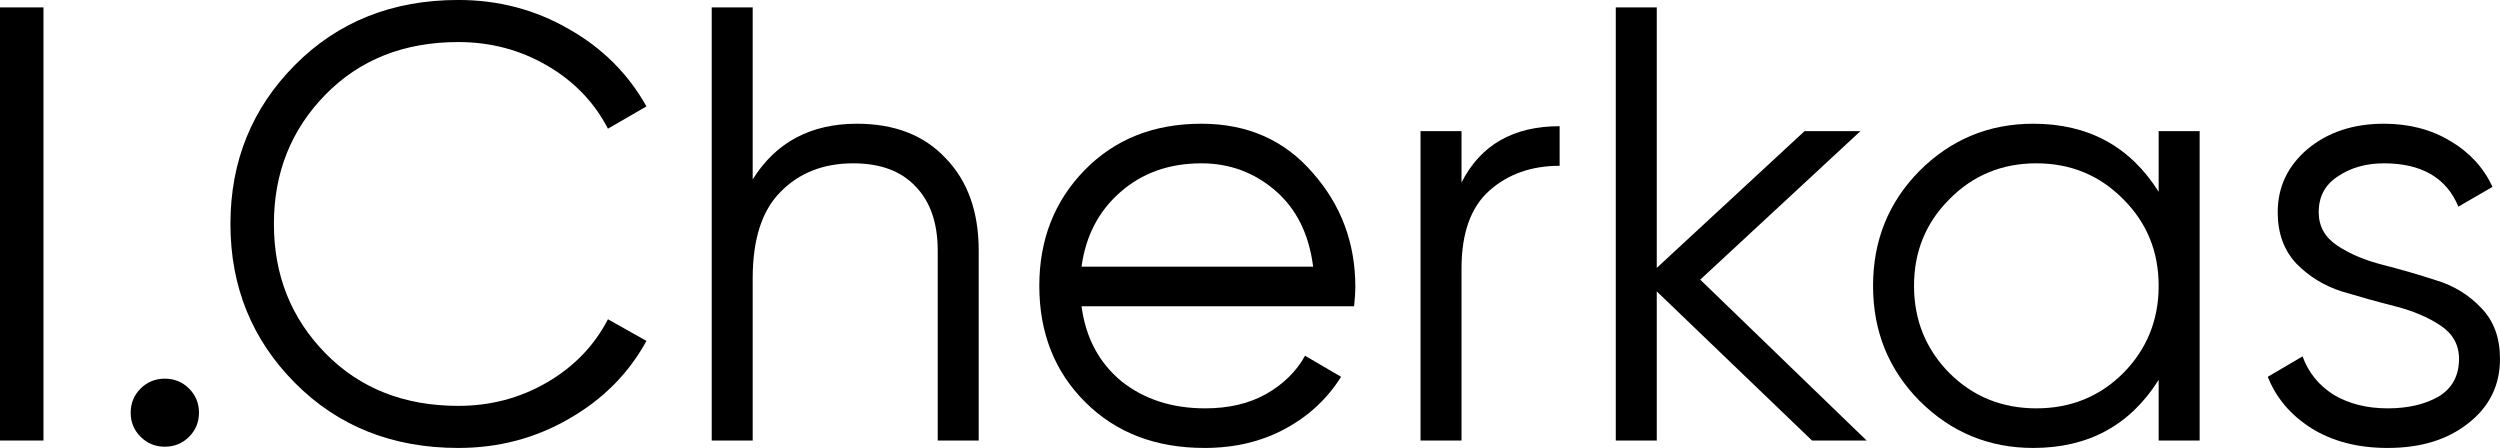
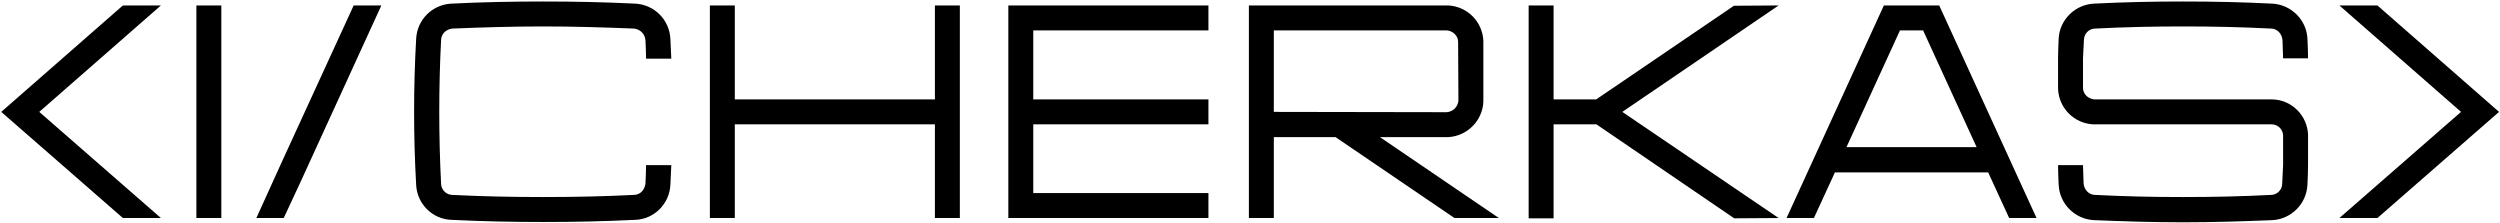
- <svg xmlns="http://www.w3.org/2000/svg" width="173" height="31" viewBox="0 0 173 31" fill="none">
-   <path d="M0 0.512H3.008V30.484H0V0.512Z" fill="black" />
-   <path d="M13.082 30.227C12.624 30.684 12.065 30.912 11.406 30.912C10.748 30.912 10.189 30.684 9.731 30.227C9.272 29.771 9.043 29.214 9.043 28.557C9.043 27.901 9.272 27.344 9.731 26.887C10.189 26.431 10.748 26.203 11.406 26.203C12.065 26.203 12.624 26.431 13.082 26.887C13.54 27.344 13.77 27.901 13.77 28.557C13.77 29.214 13.54 29.771 13.082 30.227Z" fill="black" />
-   <path d="M31.715 30.998C27.161 30.998 23.394 29.499 20.415 26.502C17.436 23.505 15.946 19.837 15.946 15.498C15.946 11.159 17.436 7.491 20.415 4.494C23.394 1.497 27.161 -0.002 31.715 -0.002C34.494 -0.002 37.043 0.669 39.363 2.01C41.683 3.324 43.474 5.108 44.734 7.363L42.07 8.904C41.125 7.077 39.721 5.621 37.859 4.537C35.997 3.452 33.949 2.91 31.715 2.91C27.963 2.91 24.898 4.123 22.52 6.549C20.143 8.975 18.954 11.959 18.954 15.498C18.954 19.038 20.143 22.021 22.52 24.447C24.898 26.873 27.963 28.086 31.715 28.086C33.949 28.086 35.997 27.544 37.859 26.459C39.721 25.375 41.125 23.919 42.07 22.092L44.734 23.591C43.502 25.846 41.712 27.644 39.363 28.986C37.043 30.327 34.494 30.998 31.715 30.998Z" fill="black" />
-   <path d="M59.305 8.562C61.911 8.562 63.959 9.361 65.449 10.959C66.967 12.529 67.726 14.656 67.726 17.339V30.484H64.89V17.339C64.89 15.427 64.375 13.942 63.343 12.886C62.341 11.83 60.909 11.302 59.047 11.302C56.984 11.302 55.309 11.959 54.02 13.271C52.731 14.556 52.086 16.554 52.086 19.266V30.484H49.251V0.512H52.086V12.415C53.69 9.846 56.096 8.562 59.305 8.562Z" fill="black" />
-   <path d="M83.135 8.562C86.314 8.562 88.878 9.689 90.826 11.944C92.802 14.171 93.79 16.811 93.79 19.865C93.79 20.179 93.762 20.622 93.704 21.193H74.842C75.129 23.362 76.045 25.089 77.592 26.374C79.167 27.63 81.101 28.258 83.392 28.258C85.025 28.258 86.429 27.929 87.603 27.273C88.806 26.588 89.709 25.703 90.31 24.618L92.802 26.074C91.857 27.587 90.568 28.786 88.935 29.671C87.302 30.556 85.441 30.998 83.35 30.998C79.969 30.998 77.22 29.942 75.1 27.829C72.98 25.717 71.92 23.034 71.92 19.78C71.92 16.583 72.966 13.914 75.057 11.773C77.148 9.632 79.841 8.562 83.135 8.562ZM83.135 11.302C80.9 11.302 79.024 11.973 77.506 13.314C76.016 14.627 75.129 16.34 74.842 18.453H90.869C90.582 16.197 89.709 14.442 88.248 13.186C86.787 11.93 85.082 11.302 83.135 11.302Z" fill="black" />
-   <path d="M101.137 12.629C102.455 10.032 104.718 8.733 107.926 8.733V11.473C105.978 11.473 104.36 12.044 103.071 13.186C101.782 14.328 101.137 16.126 101.137 18.581V30.484H98.301V9.075H101.137V12.629Z" fill="black" />
-   <path d="M129.171 30.484H125.39L114.648 20.165V30.484H111.812V0.512H114.648V18.538L124.874 9.075H128.741L117.656 19.352L129.171 30.484Z" fill="black" />
-   <path d="M149.379 9.075H152.215V30.484H149.379V26.288C147.403 29.428 144.51 30.998 140.7 30.998C137.635 30.998 135.014 29.913 132.837 27.744C130.689 25.575 129.615 22.92 129.615 19.78C129.615 16.64 130.689 13.985 132.837 11.816C135.014 9.646 137.635 8.562 140.7 8.562C144.51 8.562 147.403 10.132 149.379 13.271V9.075ZM134.9 25.817C136.532 27.444 138.538 28.258 140.915 28.258C143.293 28.258 145.298 27.444 146.93 25.817C148.563 24.162 149.379 22.149 149.379 19.78C149.379 17.411 148.563 15.412 146.93 13.785C145.298 12.13 143.293 11.302 140.915 11.302C138.538 11.302 136.532 12.13 134.9 13.785C133.267 15.412 132.451 17.411 132.451 19.78C132.451 22.149 133.267 24.162 134.9 25.817Z" fill="black" />
-   <path d="M160.454 14.684C160.454 15.655 160.883 16.426 161.743 16.997C162.602 17.568 163.648 18.01 164.879 18.324C166.111 18.638 167.343 18.995 168.574 19.395C169.806 19.765 170.852 20.408 171.711 21.321C172.57 22.206 173 23.377 173 24.832C173 26.659 172.27 28.143 170.809 29.285C169.376 30.427 167.515 30.998 165.223 30.998C163.161 30.998 161.399 30.541 159.938 29.628C158.506 28.714 157.503 27.53 156.93 26.074L159.337 24.661C159.738 25.774 160.454 26.659 161.485 27.316C162.545 27.944 163.791 28.258 165.223 28.258C166.627 28.258 167.801 27.986 168.746 27.444C169.692 26.873 170.164 26.003 170.164 24.832C170.164 23.862 169.735 23.091 168.875 22.52C168.016 21.949 166.97 21.507 165.739 21.193C164.507 20.879 163.275 20.536 162.044 20.165C160.812 19.765 159.766 19.123 158.907 18.238C158.048 17.325 157.618 16.14 157.618 14.684C157.618 12.943 158.305 11.488 159.68 10.317C161.084 9.147 162.846 8.562 164.965 8.562C166.713 8.562 168.245 8.961 169.563 9.76C170.88 10.531 171.854 11.587 172.484 12.929L170.121 14.299C169.291 12.301 167.572 11.302 164.965 11.302C163.734 11.302 162.674 11.602 161.786 12.201C160.898 12.772 160.454 13.6 160.454 14.684Z" fill="black" />
+ <svg xmlns="http://www.w3.org/2000/svg" width="1032" height="92" viewBox="0 0 1032 92" fill="none">
+   <path d="M50.734 90L0.519 46.188L50.734 2.25H66.426L16.211 46.188L66.426 90H50.734ZM91.362 90H81.068V2.25H91.362V90ZM157.42 2.25L124.027 75.187L117.123 90H105.825L116.37 66.776L145.996 2.25H157.42ZM266.442 75.814C266.567 73.178 266.693 70.667 266.693 68.157H277.112C276.987 70.793 276.861 73.555 276.736 76.317C276.359 84.1 270.082 90.502 262.173 90.753C249.494 91.381 236.815 91.632 224.261 91.632C211.582 91.632 198.903 91.381 186.349 90.753C178.441 90.502 172.164 84.1 171.787 76.317C170.657 56.231 170.657 36.145 171.787 16.059C172.164 8.15 178.441 1.873 186.349 1.497C198.903 0.869 211.582 0.618 224.261 0.618C236.815 0.618 249.494 0.869 262.173 1.497C270.082 1.873 276.359 8.15 276.736 16.059C276.861 18.695 276.987 21.457 277.112 24.219H266.693C266.693 21.583 266.567 19.072 266.442 16.561C266.316 15.306 265.814 14.176 264.935 13.297C264.056 12.418 262.927 11.916 261.671 11.791C249.243 11.289 236.689 10.912 224.261 10.912C211.833 10.912 199.154 11.289 186.726 11.791C185.596 11.916 184.341 12.418 183.462 13.297C182.583 14.176 182.081 15.306 182.081 16.561C181.077 36.145 181.077 56.105 182.081 75.814C182.081 76.944 182.583 78.2 183.462 79.078C184.341 79.957 185.596 80.459 186.726 80.459C199.154 81.087 211.833 81.338 224.261 81.338C236.689 81.338 249.243 81.087 261.671 80.459C262.927 80.459 264.056 79.957 264.935 79.078C265.814 78.2 266.316 76.944 266.442 75.814ZM385.93 2.25H396.224V90H385.93V51.335H303.327V90H293.033V2.25H303.327V41.041H385.93V2.25ZM498.843 12.544H426.534V41.041H498.843V51.335H426.534V79.706H498.843V90H416.24V2.25H498.843V12.544ZM515.541 2.25H597.767C605.676 2.627 611.953 8.904 612.33 16.812V42.045C611.953 49.954 605.551 56.231 597.767 56.607H569.647L618.732 90H600.404L551.319 56.607H525.835V90H515.541V2.25ZM597.265 12.544H525.835V46.188L597.265 46.313C598.521 46.188 599.65 45.686 600.529 44.807C601.408 43.928 601.91 42.798 602.036 41.543L601.91 17.314C601.91 16.059 601.408 14.929 600.529 14.05C599.65 13.172 598.521 12.67 597.265 12.544ZM734.219 2.25L669.693 46.188L734.219 90L715.89 90.126L659.022 51.335H641.322V90.126H631.028V2.25H641.322V41.041H658.897L715.765 2.376L734.219 2.25ZM829.383 90L820.721 71.169H757.451L748.789 90H737.49L777.662 2.25H800.51L840.681 90H829.383ZM762.221 60.75H815.951L793.856 12.544H784.315L762.221 60.75ZM937.821 51.335H864.131C856.222 50.958 849.945 44.681 849.569 36.773V24.093C849.569 21.457 849.694 18.695 849.82 15.934C850.196 8.15 856.599 1.873 864.382 1.497C877.061 0.869 888.485 0.618 901.164 0.618C913.843 0.618 925.267 0.869 937.946 1.497C945.73 1.873 952.132 8.15 952.509 15.934C952.634 18.695 952.76 21.457 952.76 24.093H942.466C942.34 21.583 942.34 19.072 942.215 16.561C942.089 15.306 941.587 14.05 940.708 13.172C939.829 12.293 938.7 11.791 937.444 11.791C925.016 11.163 913.592 10.912 901.164 10.912C888.736 10.912 877.312 11.163 864.884 11.791C863.629 11.791 862.499 12.293 861.62 13.172C860.742 14.05 860.239 15.306 860.239 16.561C860.114 19.072 859.988 21.583 859.863 24.093V36.27C859.863 37.526 860.365 38.656 861.244 39.534C862.122 40.413 863.378 40.915 864.633 41.041H938.197C946.106 41.292 952.383 47.694 952.76 55.477V68.157C952.76 70.918 952.634 73.555 952.509 76.317C952.132 84.225 945.73 90.502 937.946 90.879C925.267 91.381 913.843 91.757 901.164 91.757C888.485 91.757 877.061 91.381 864.382 90.879C856.599 90.502 850.196 84.225 849.82 76.317C849.694 73.555 849.569 70.918 849.569 68.157H859.863C859.988 70.667 859.988 73.304 860.114 75.814C860.239 77.07 860.742 78.2 861.62 79.078C862.499 79.957 863.629 80.459 864.884 80.459C877.312 81.087 888.736 81.338 901.164 81.338C913.592 81.338 925.016 81.087 937.444 80.459C938.7 80.459 939.829 79.957 940.708 79.078C941.587 78.2 942.089 77.07 942.089 75.814C942.215 73.304 942.34 70.667 942.466 68.157V55.98C942.466 54.85 941.964 53.594 941.085 52.716C940.206 51.837 938.951 51.335 937.821 51.335ZM981.398 2.25L1031.61 46.188L981.398 90H965.706L1015.92 46.188L965.706 2.25H981.398Z" fill="black" />
</svg>
